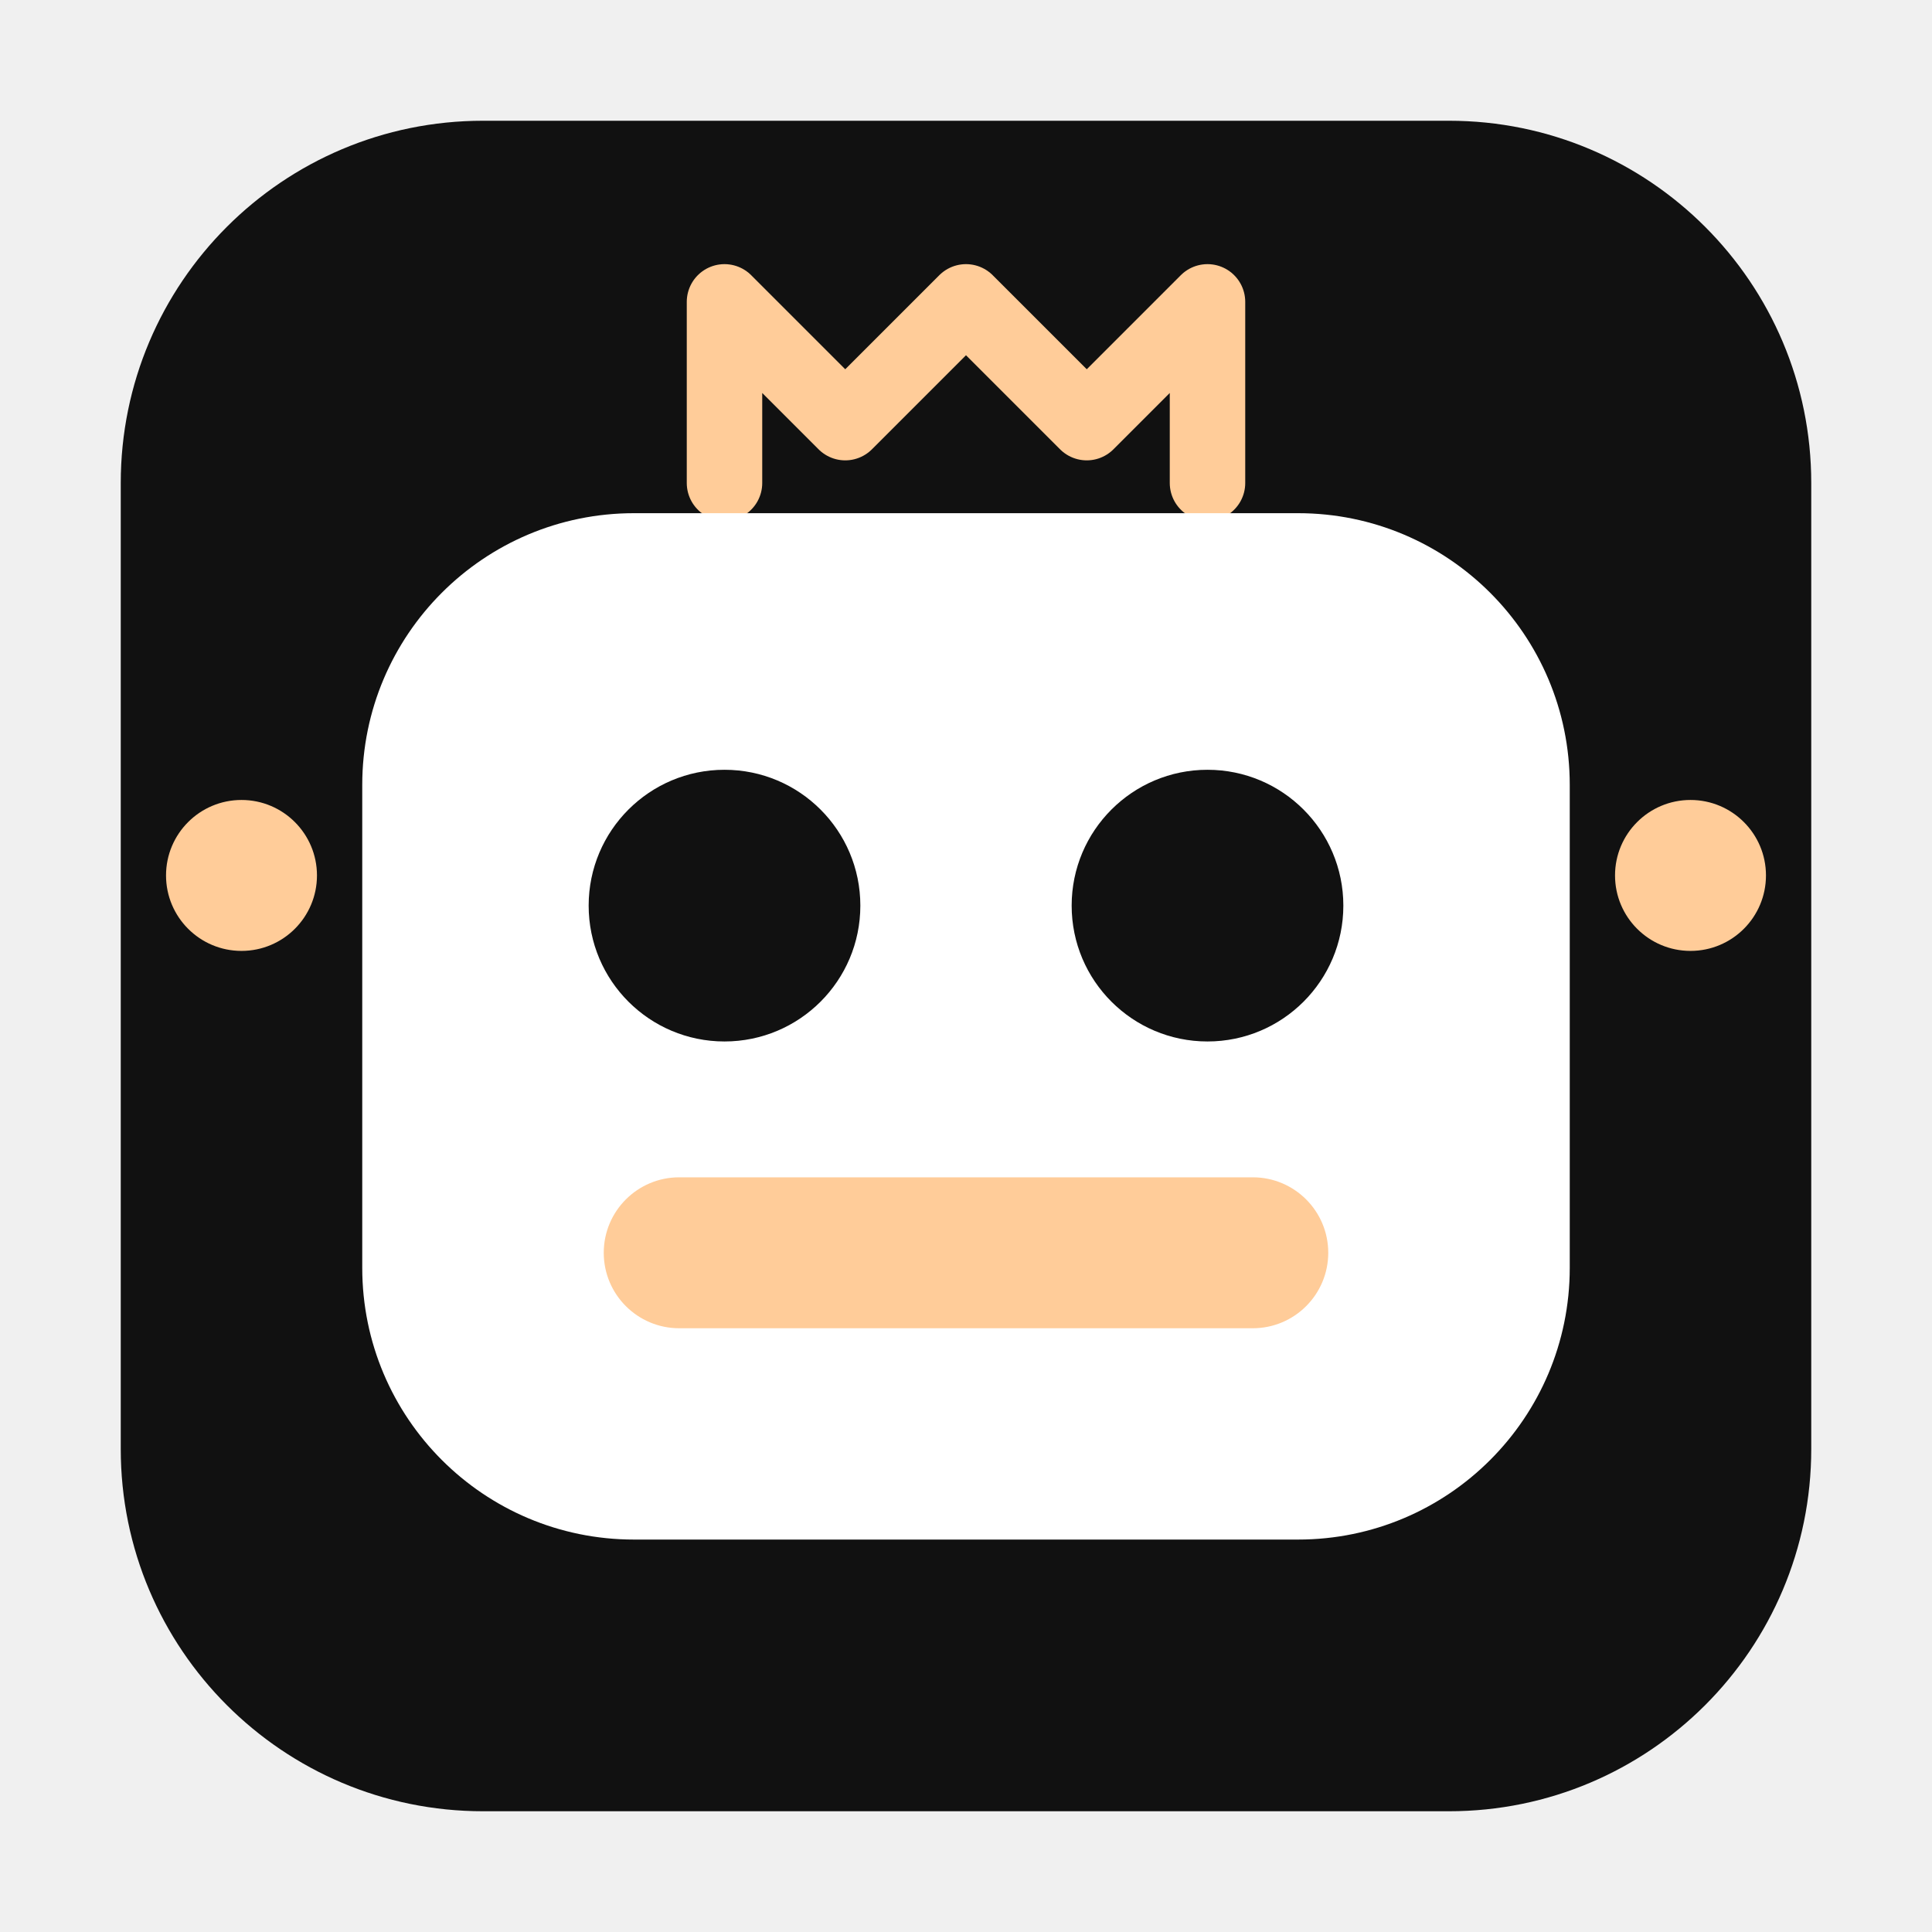
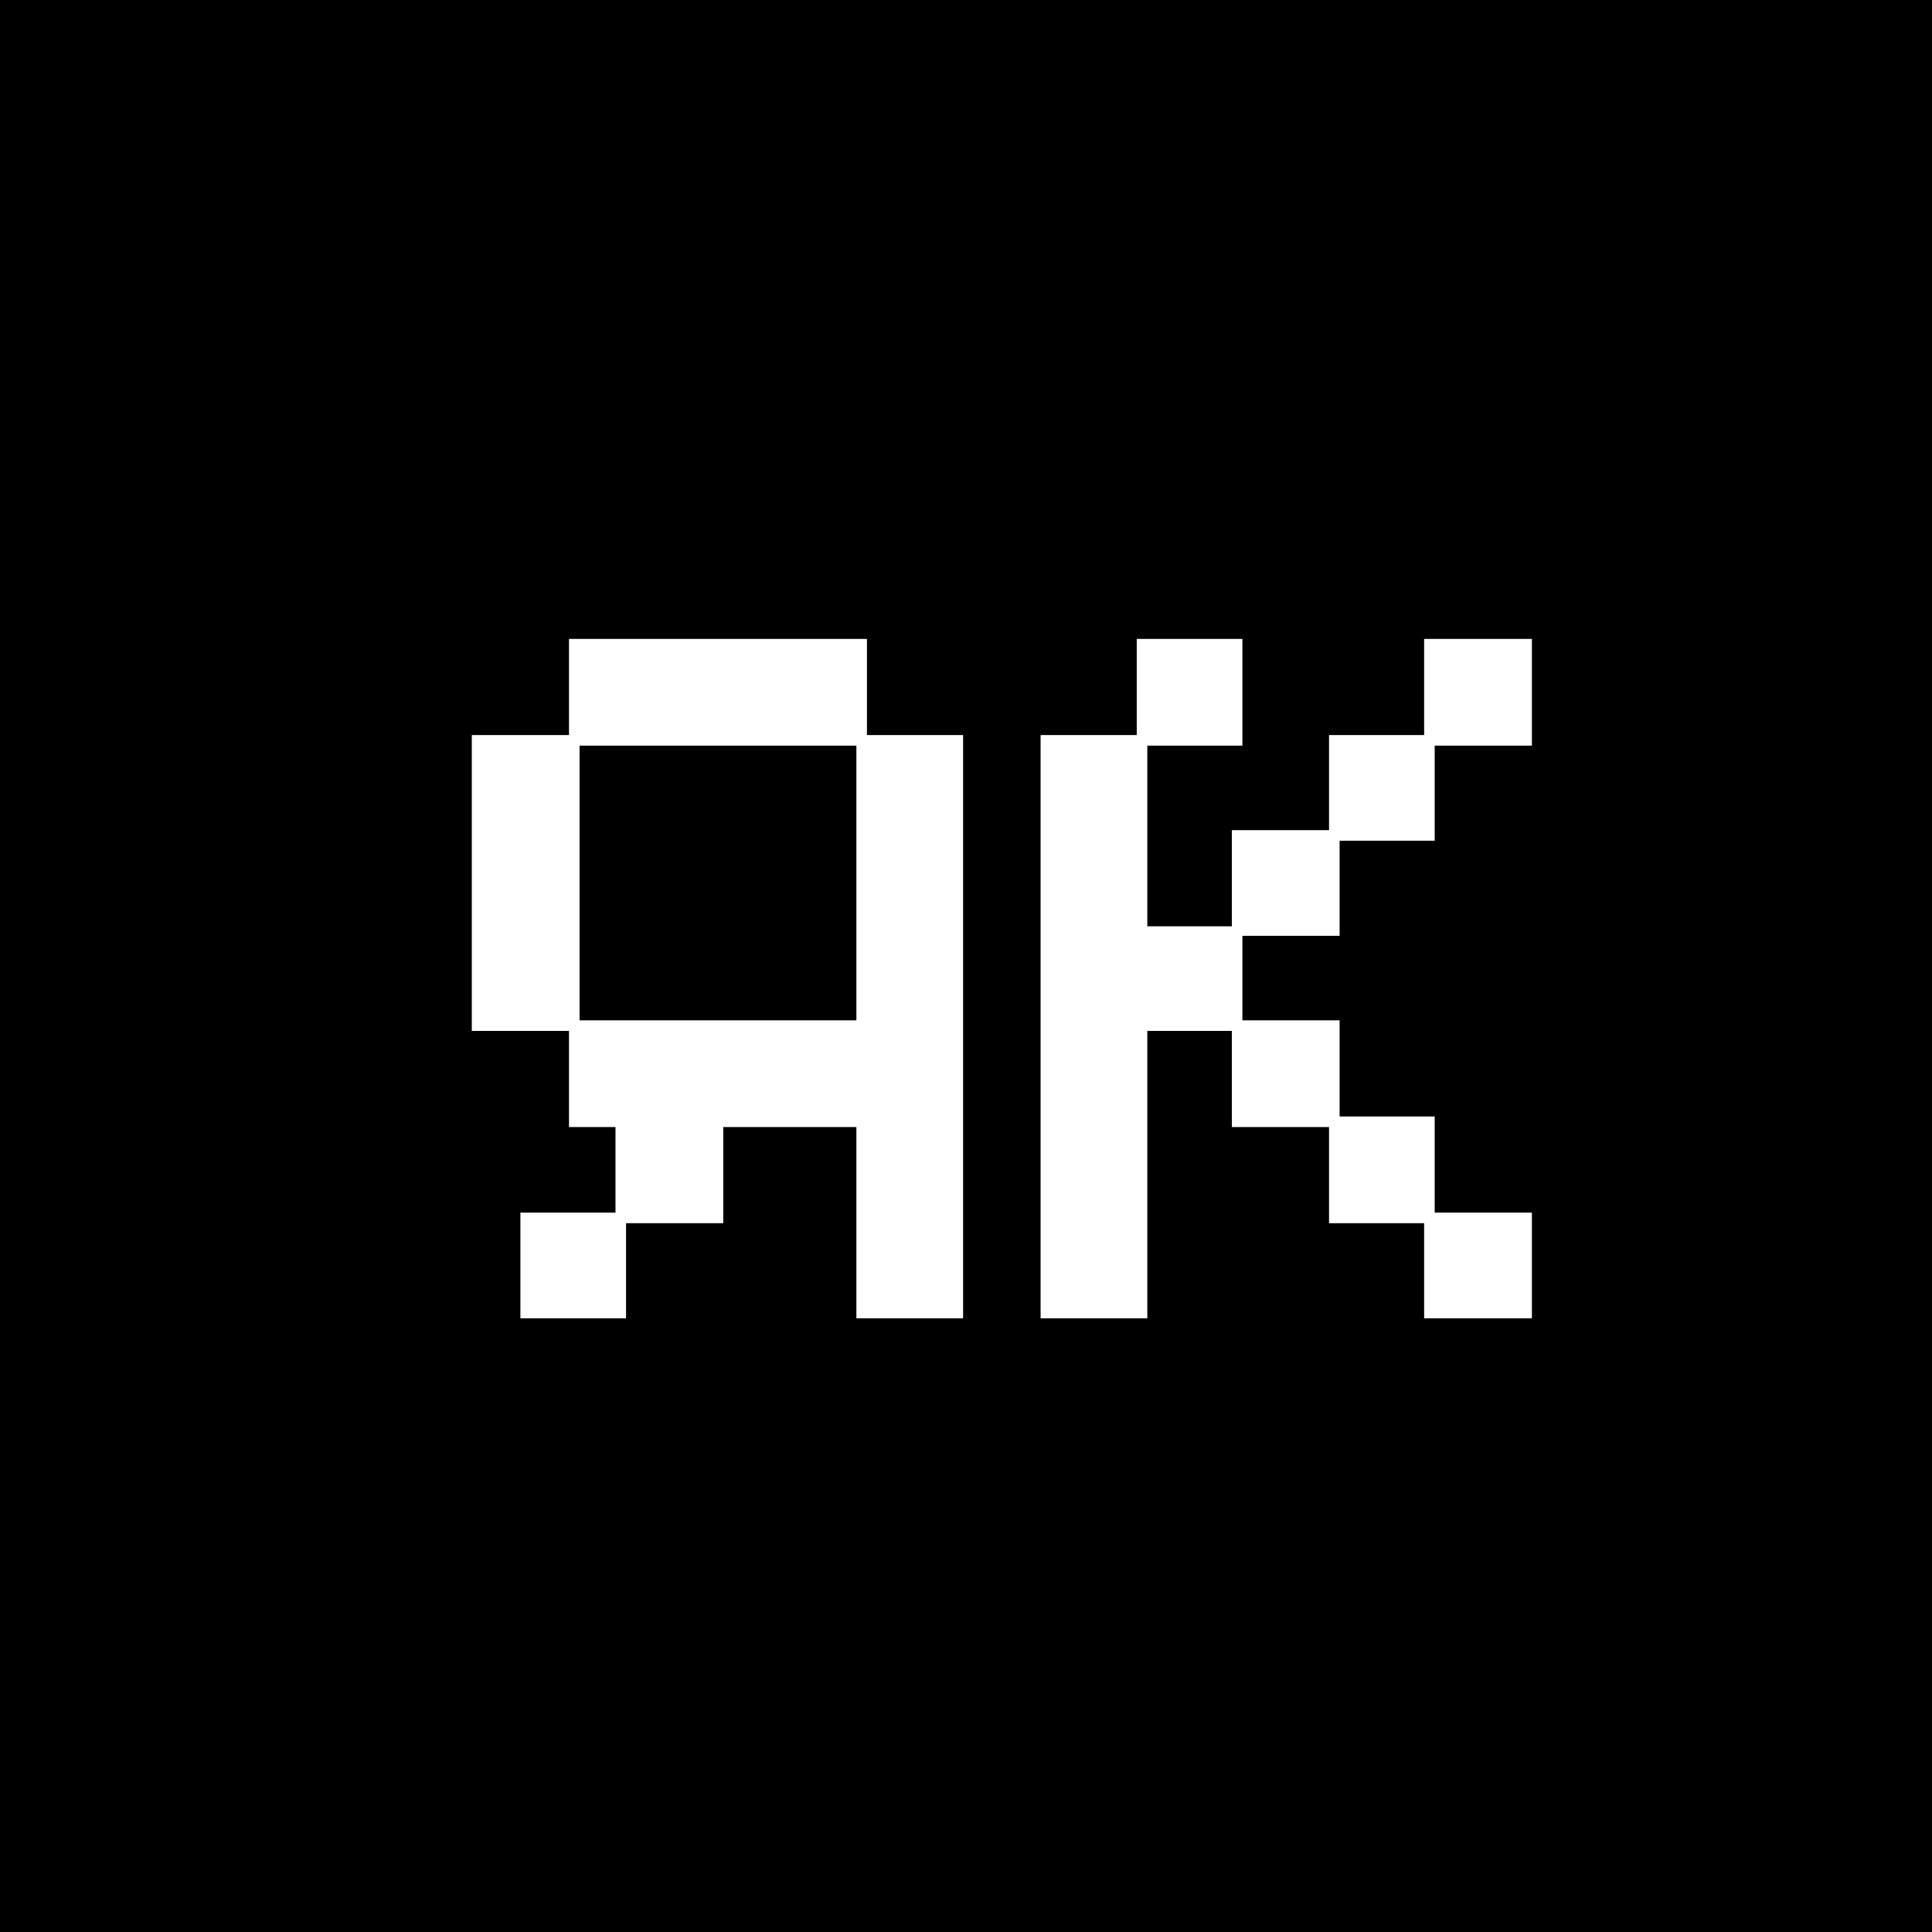
- <svg xmlns="http://www.w3.org/2000/svg" viewBox="0 0 128 128" role="img" aria-labelledby="title desc">
-   <rect x="8" y="8" width="112" height="112" rx="24" fill="#111111" />
-   <path d="M48 32V20l8 8 8-8 8 8 8-8v12" fill="none" stroke="#ffcc99" stroke-width="5" stroke-linecap="round" stroke-linejoin="round" />
-   <rect x="24" y="34" width="80" height="68" rx="18" fill="#ffffff" />
-   <circle cx="48" cy="60" r="9" fill="#111111" />
-   <circle cx="80" cy="60" r="9" fill="#111111" />
-   <rect x="40" y="78" width="48" height="10" rx="5" fill="#ffcc99" />
-   <circle cx="16" cy="58" r="5" fill="#ffcc99" />
-   <circle cx="112" cy="58" r="5" fill="#ffcc99" />
+ <svg xmlns="http://www.w3.org/2000/svg" width="512" height="512" viewBox="0 0 512 512" fill="none">
+   <g clip-path="url(#clip0_1183_6)">
+     <rect width="512" height="512" fill="white" />
+     <rect width="512" height="512" fill="black" />
+     <path d="M255.231 349.36V194.8H229.751V169.32H150.791V194.8H125.031V273.2H150.791V298.68H163.111V321.36H137.911V349.36H165.911V324.16H191.671V298.68H226.951V349.36H255.231ZM226.951 270.4H153.591V197.6H226.951V270.4Z" fill="white" />
+     <path d="M275.769 349.36V194.8H301.249V169.32H329.249V197.6H304.049V245.48H326.449V220H352.209V194.8H377.409V169.32H405.969V197.6H380.209V222.8H355.009V248H329.249V270.4H355.009V295.88H380.209V321.36H405.969V349.36H377.409V324.16H352.209V298.68H326.449V273.2H304.049V349.36H275.769Z" fill="white" />
+   </g>
+   <defs>
+     <clipPath id="clip0_1183_6">
+       <rect width="512" height="512" fill="white" />
+     </clipPath>
+   </defs>
</svg>
